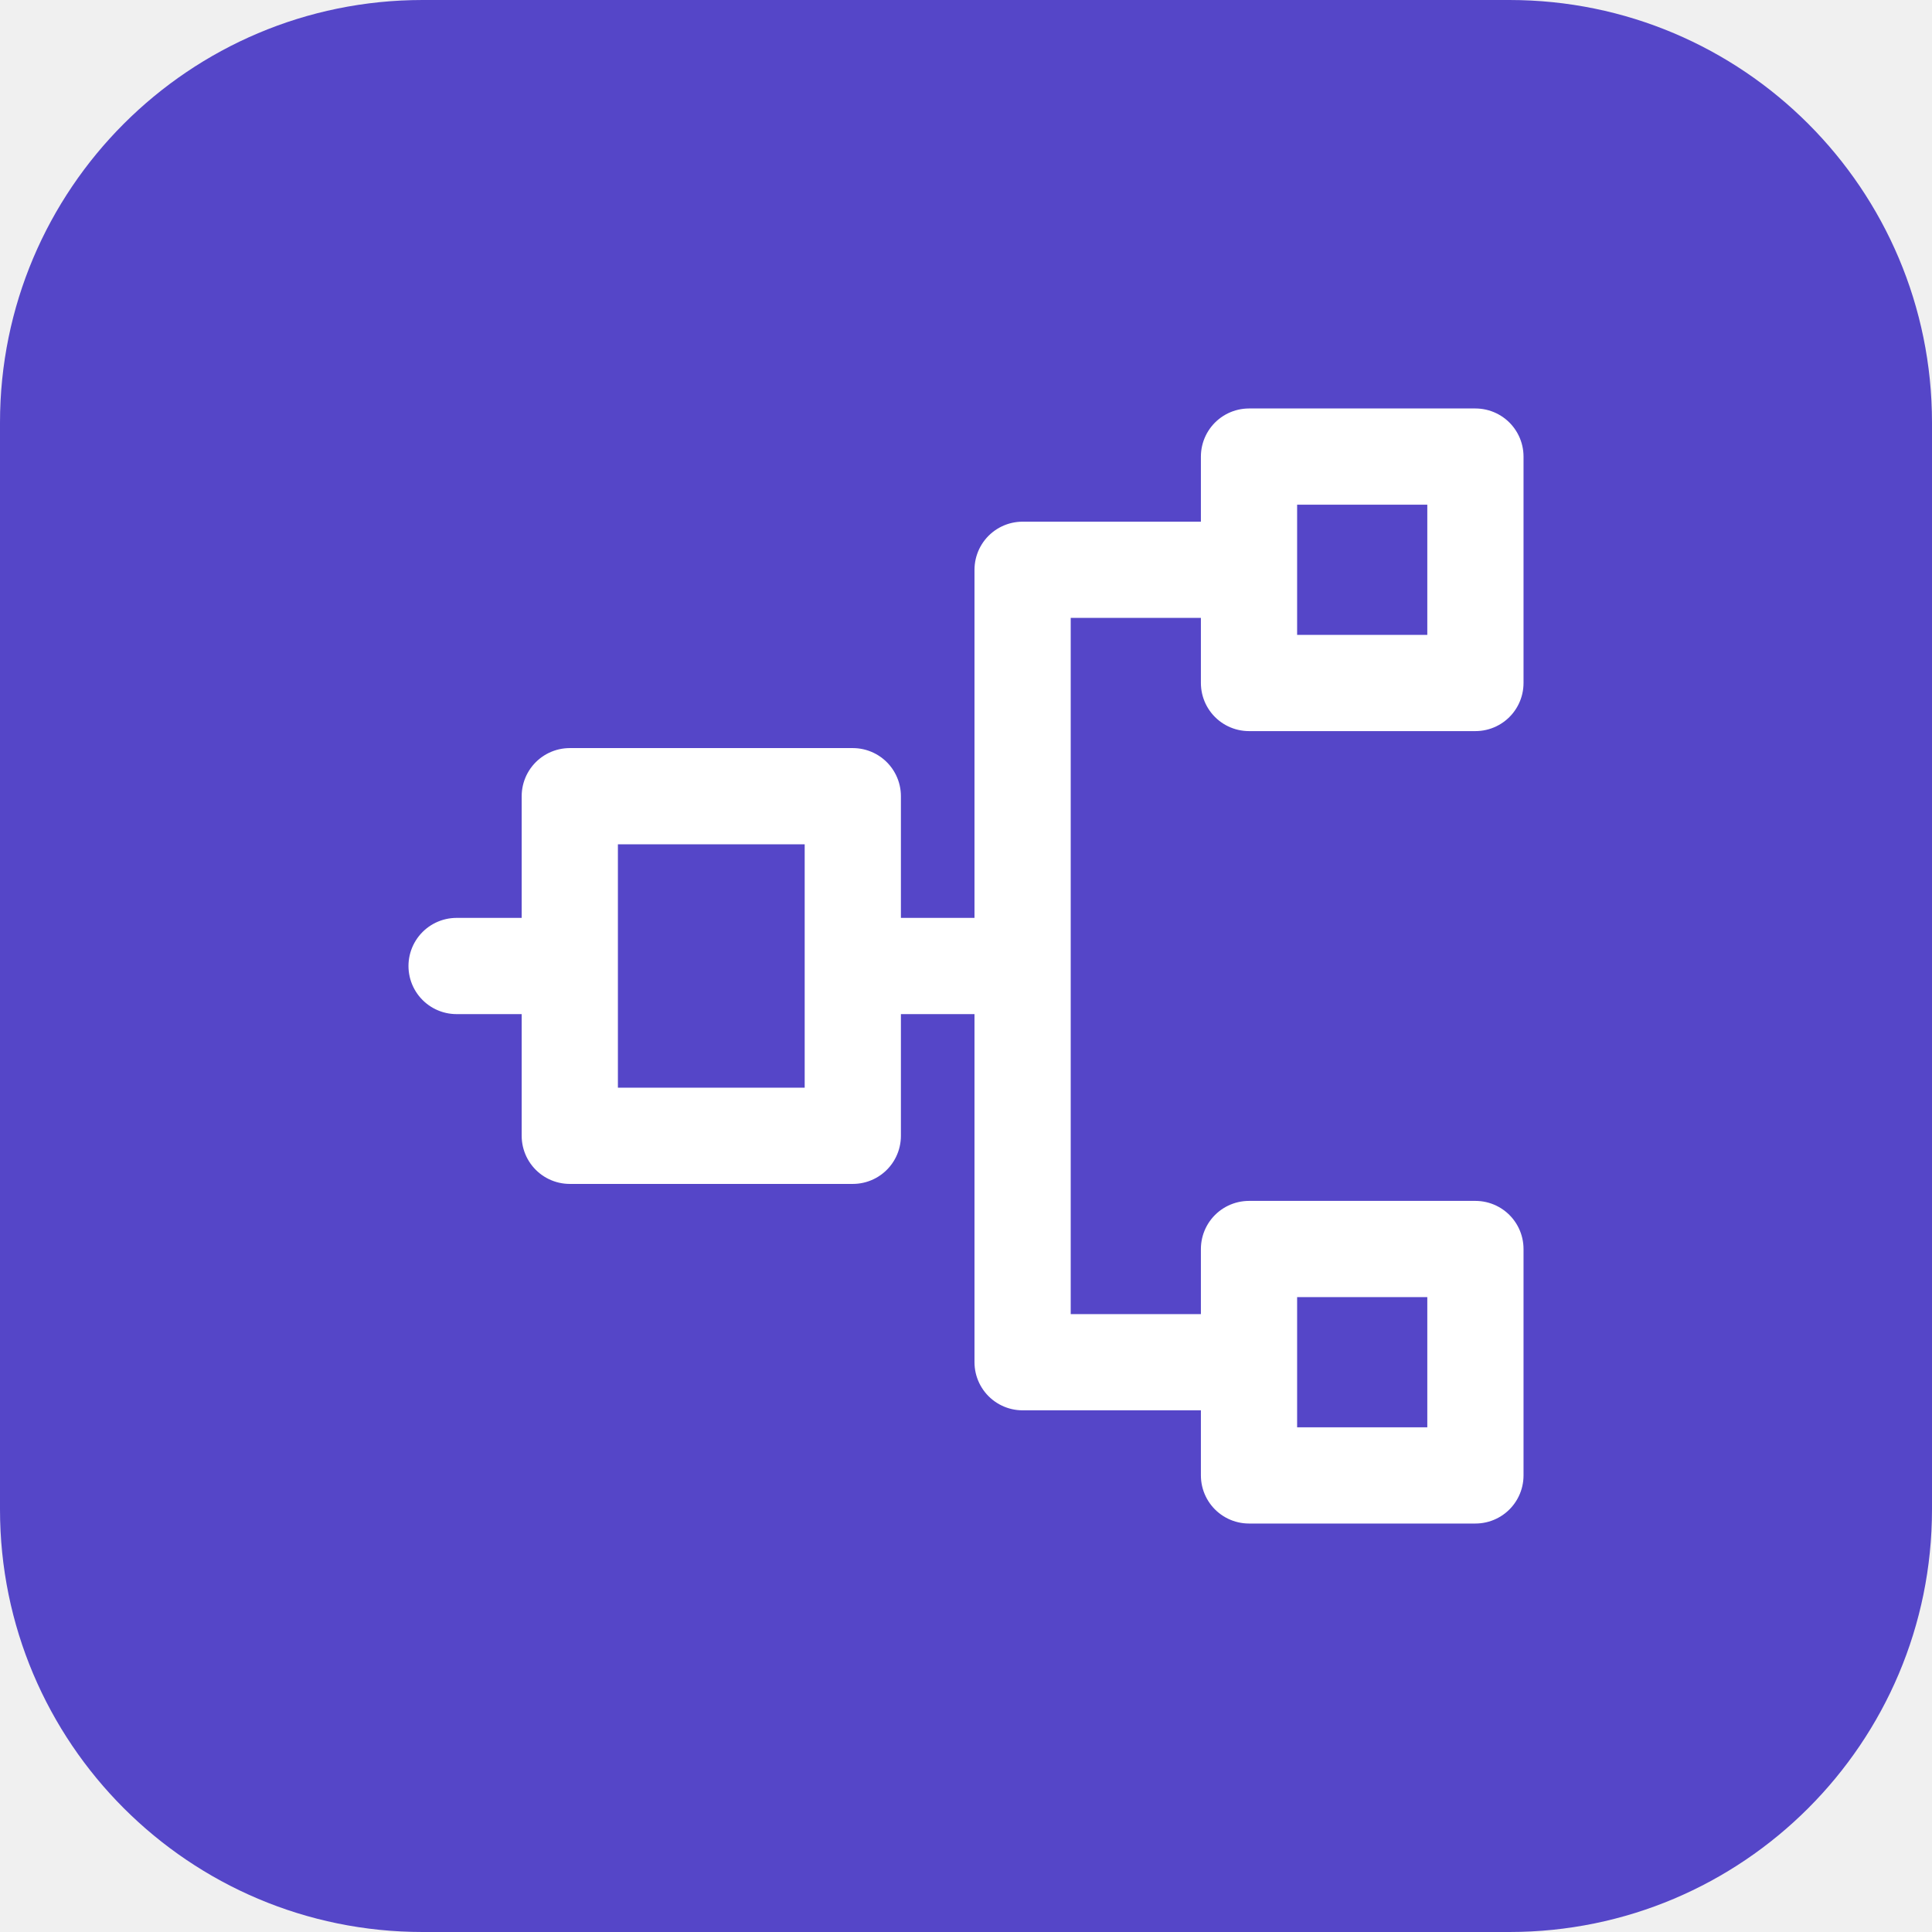
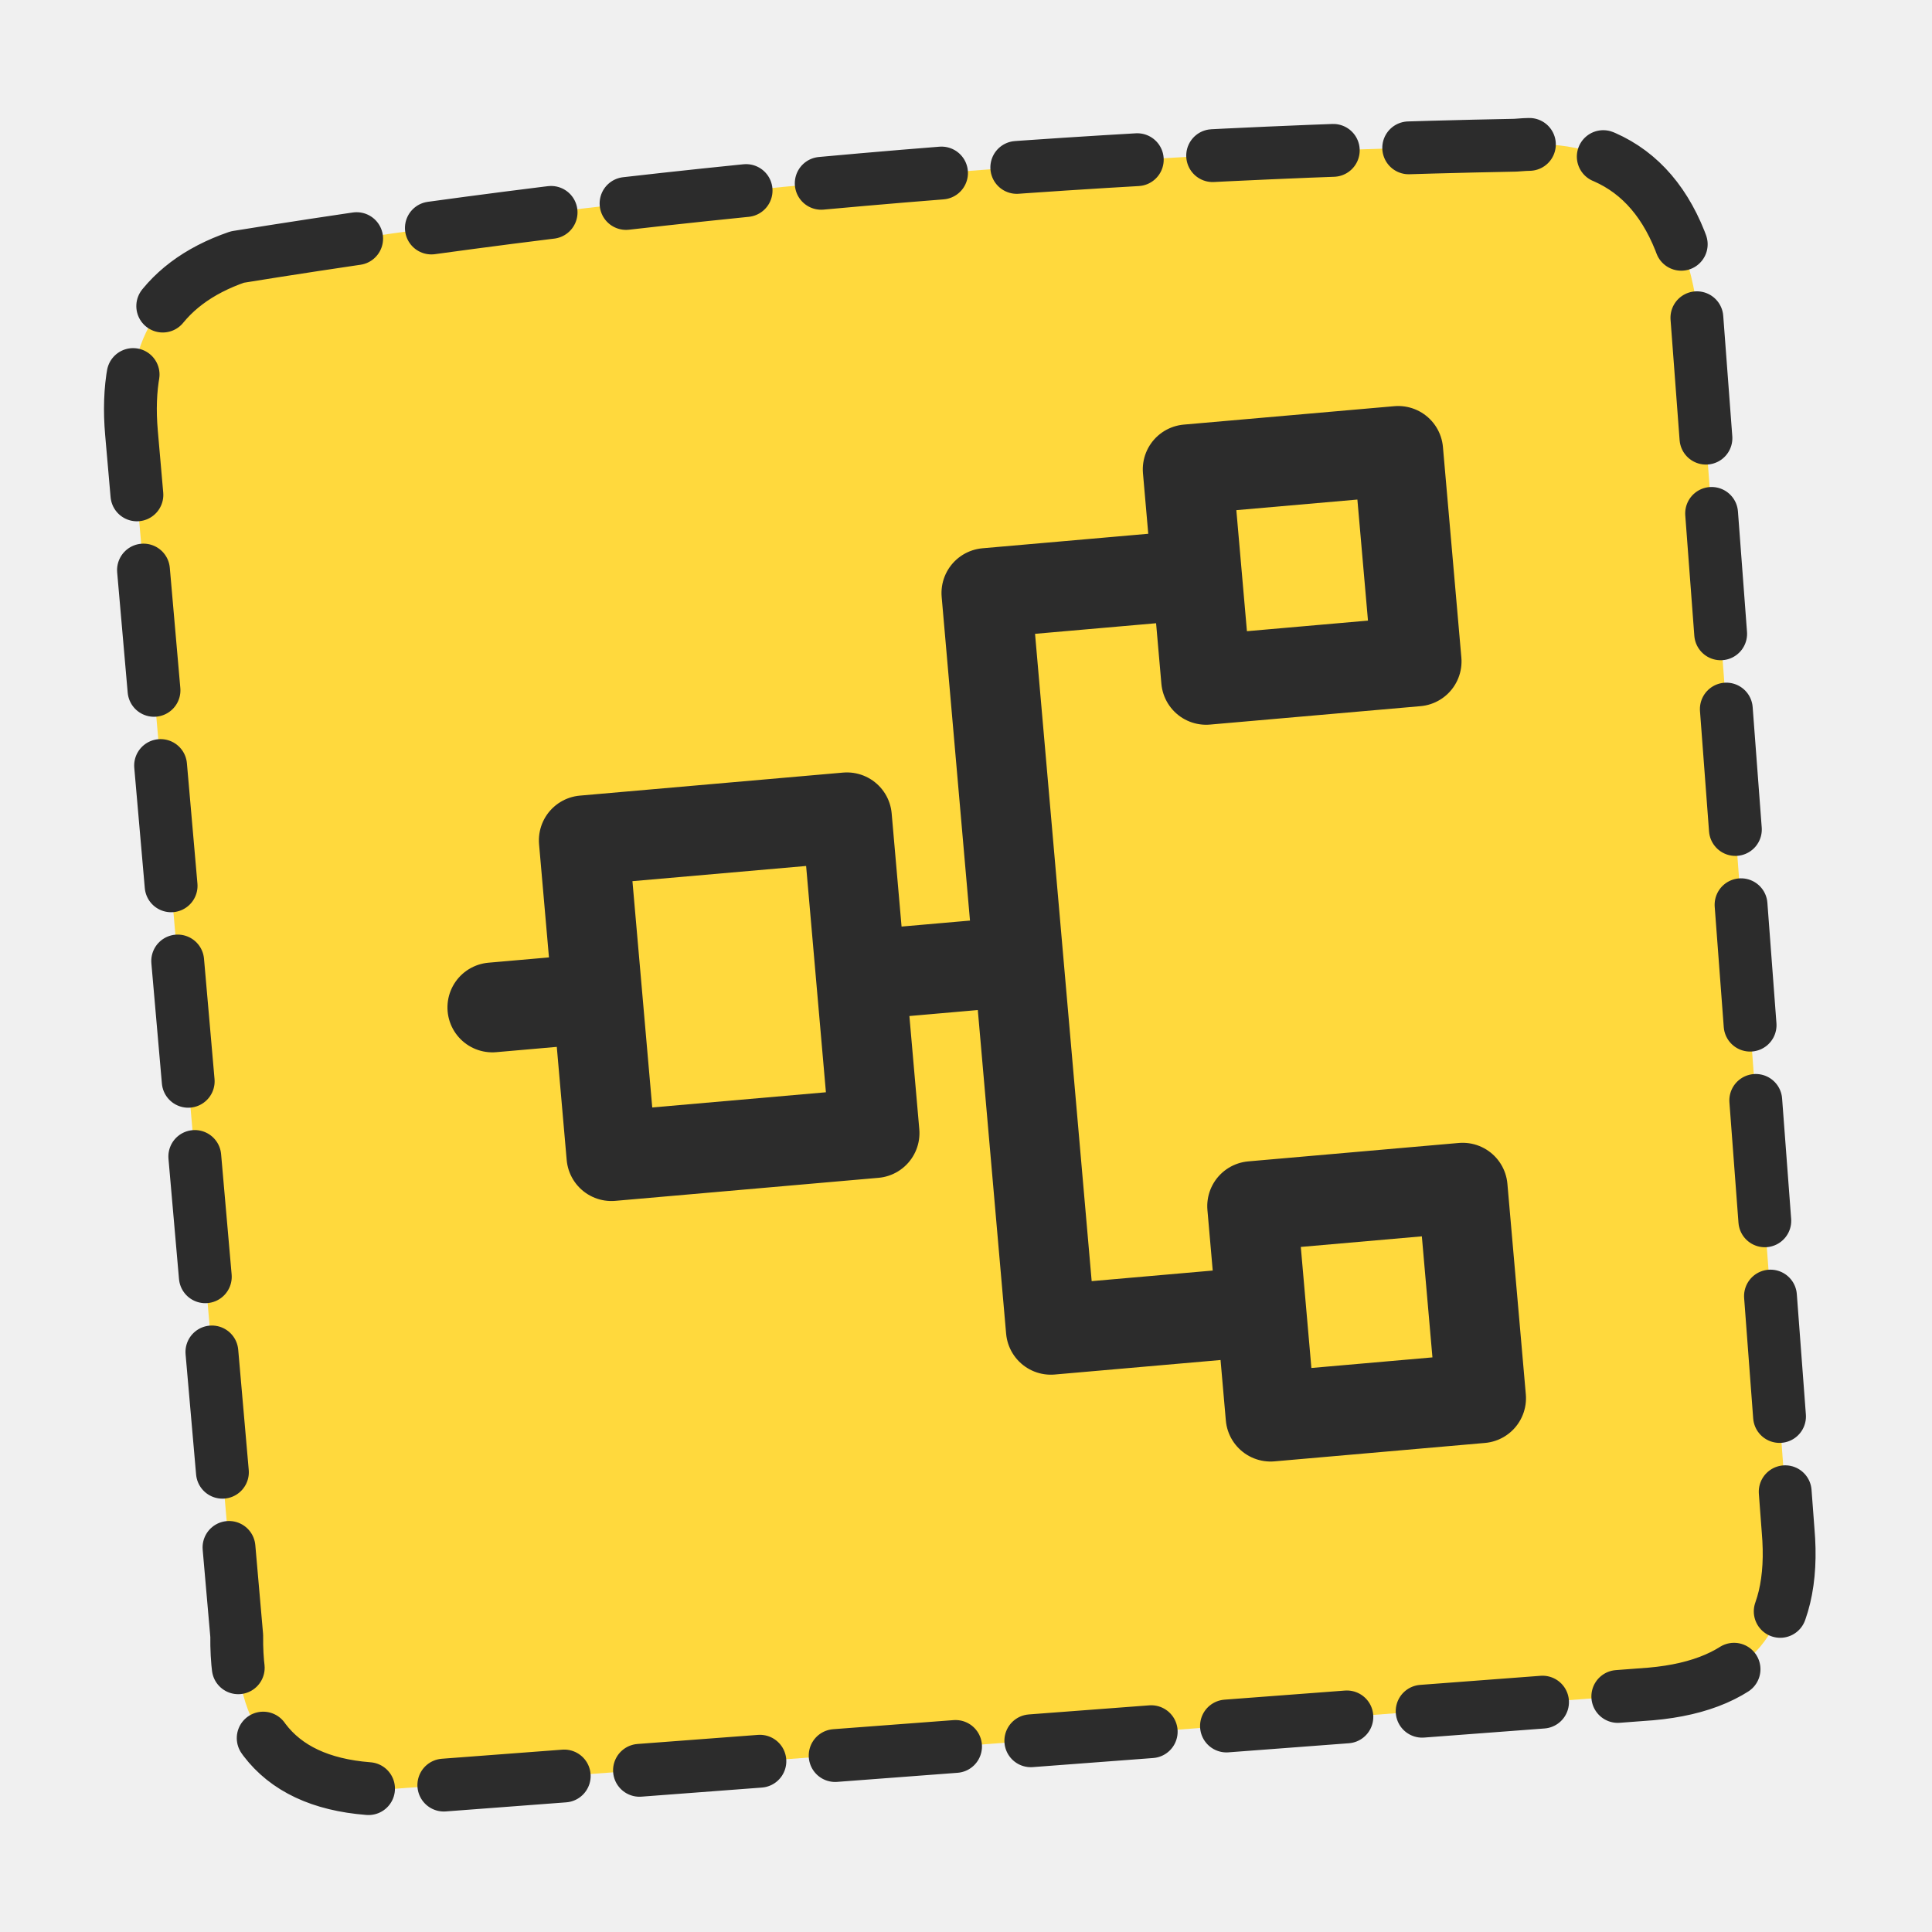
<svg xmlns="http://www.w3.org/2000/svg" width="128" height="128" viewBox="0 0 128 128">
-   <rect width="128" height="128" rx="28" fill="#5546c8" />
-   <g transform="translate(19 19) scale(3.75)" fill="none" stroke="#fff" stroke-width="1.7" stroke-linecap="round" stroke-linejoin="round">
-     <path d="M5 9h5v6H5zM17 3h4v4h-4zM17 17h4v4h-4zM3 12h2m5 0h3m0-7v14m0-14h4m-4 14h4" />
+   <g transform="rotate(-5 64 64)">
+     <path d="M20 13 Q61 10 105 13 Q115 13 116 24 L115 106 Q115 116 105 116 L21 115 Q11 114 12 104 L12 24 Q12 15 20 13Z" fill="#ffd93d" stroke="#2c2c2c" stroke-width="3.5" stroke-dasharray="8 5" stroke-linecap="round" stroke-linejoin="round" />
+     <g class="map-mark" transform="translate(22 22) scale(3.5)" fill="none" stroke="#2c2c2c" stroke-width="1.7" stroke-linecap="round" stroke-linejoin="round">
+       <path d="M5 9h5v6H5zM17 3h4v4h-4zM17 17h4v4h-4zM3 12h2m5 0h3m0-7v14m0-14h4m-4 14h4" />
+     </g>
  </g>
</svg>
